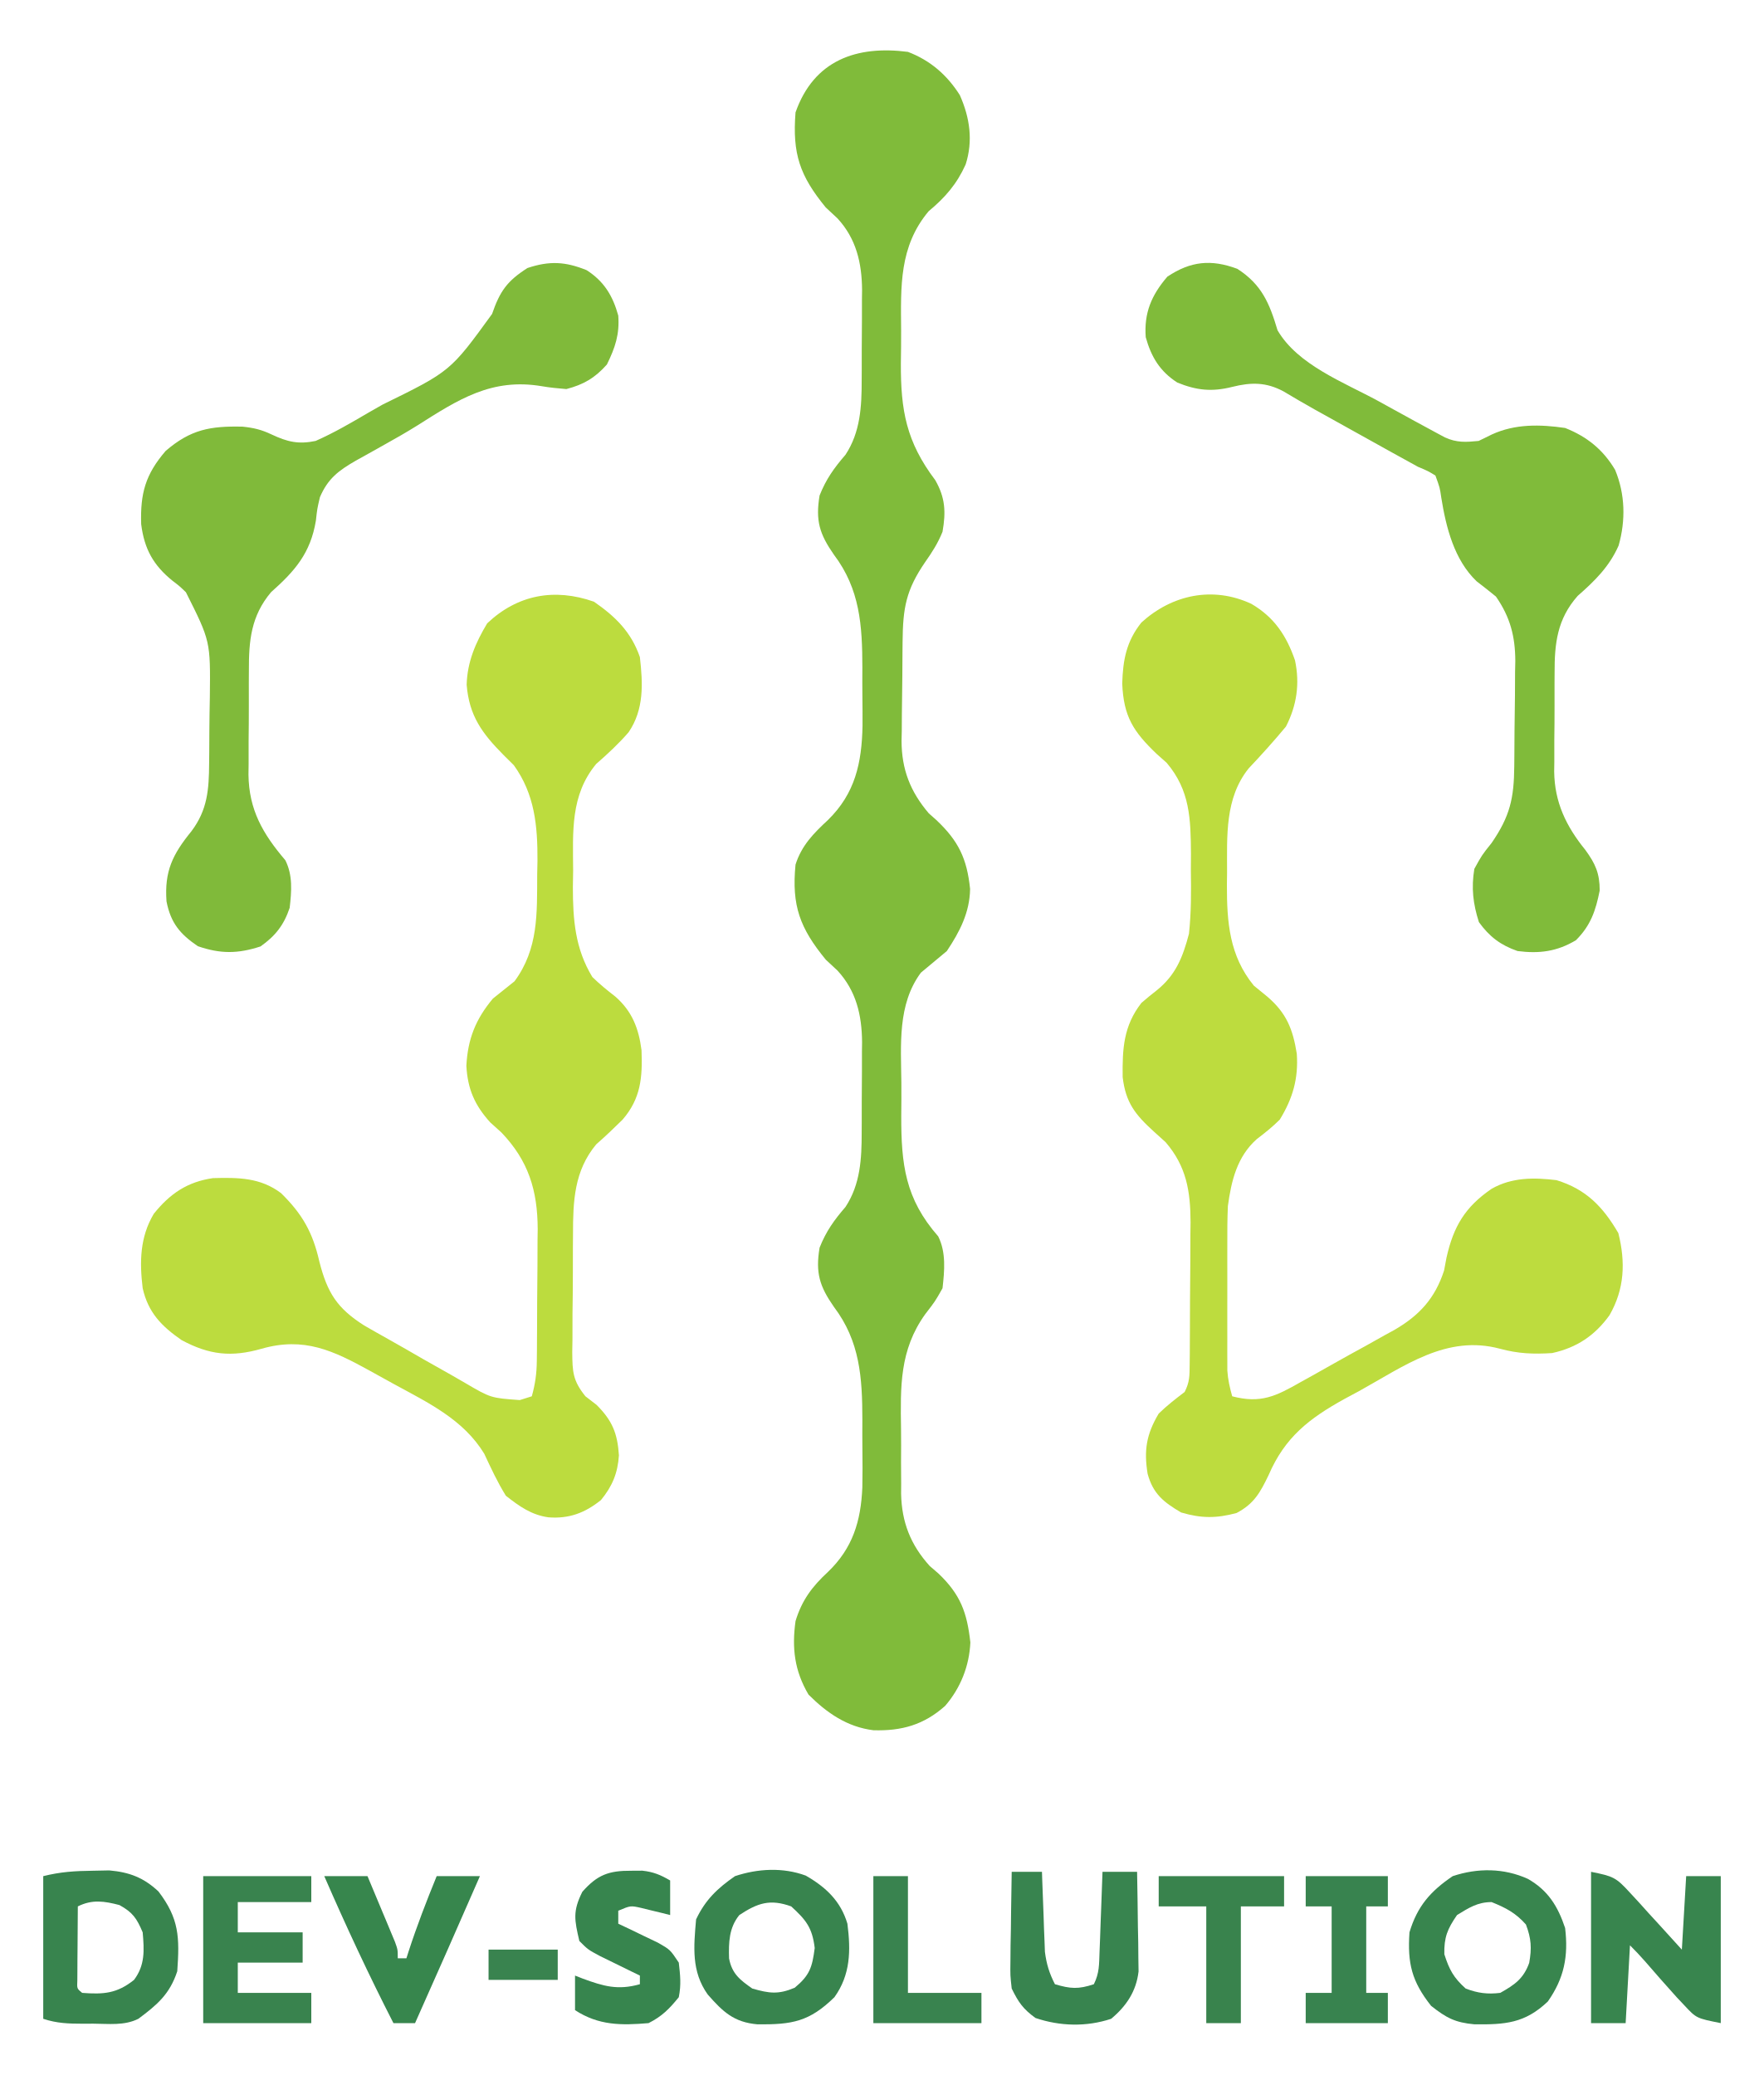
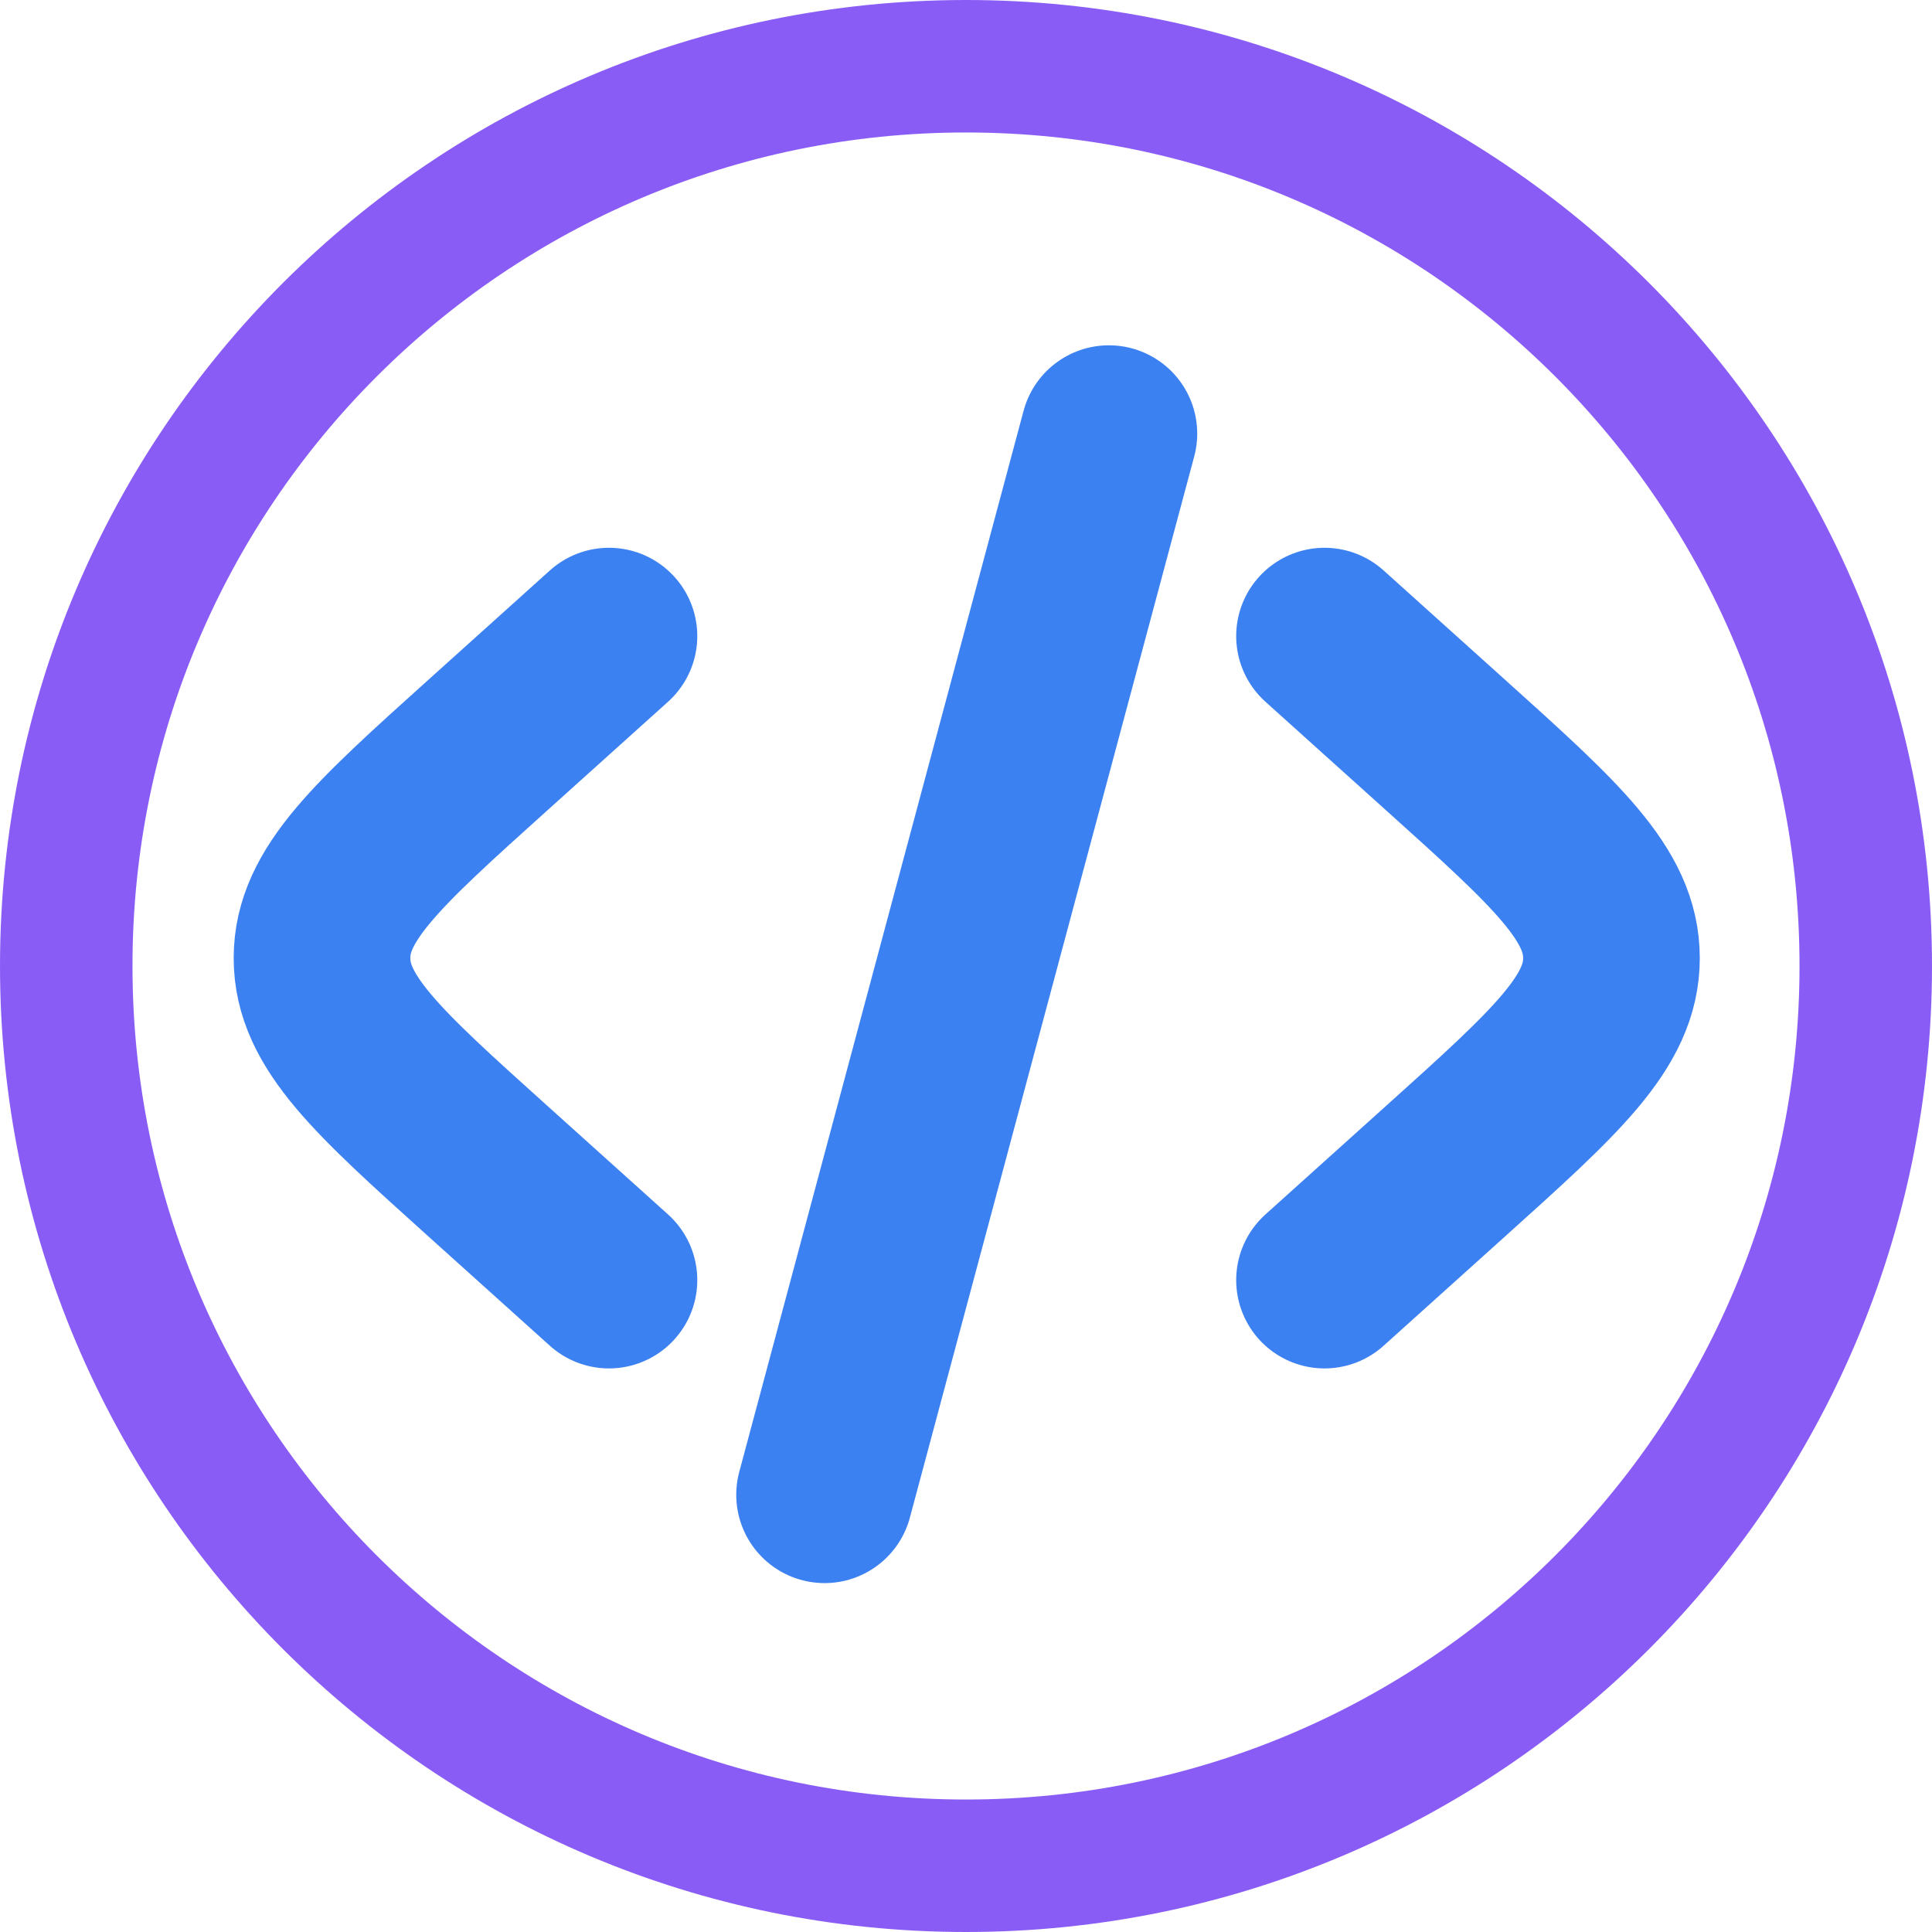
- <svg xmlns="http://www.w3.org/2000/svg" version="1.1" width="408" height="480">
-   <path d="M0 0 C5.176 1.978 9.032 5.32 12 10 C14.32 15.22 15.099 20.559 13.348 26.043 C11.294 30.6 8.605 33.682 4.781 36.871 C-2.052 45.038 -1.653 54.228 -1.576 64.365 C-1.563 66.929 -1.597 69.489 -1.635 72.053 C-1.685 82.933 -0.381 90.198 6.312 99.062 C8.644 103.12 8.8 106.424 8 111 C6.973 113.578 5.601 115.742 4 118 C-0.451 124.486 -1.165 128.617 -1.238 136.422 C-1.246 137.241 -1.254 138.06 -1.263 138.903 C-1.277 140.635 -1.287 142.366 -1.295 144.098 C-1.307 145.859 -1.327 147.62 -1.357 149.381 C-1.4 151.936 -1.416 154.491 -1.426 157.047 C-1.443 157.824 -1.461 158.602 -1.479 159.403 C-1.453 165.992 0.538 171.103 4.816 176.137 C5.393 176.648 5.969 177.16 6.562 177.688 C11.722 182.549 13.654 186.657 14.375 193.625 C14.294 199.069 11.979 203.535 9 208 C7.003 209.671 5.003 211.338 3 213 C-2.458 220.34 -1.608 229.745 -1.521 238.42 C-1.5 240.994 -1.521 243.566 -1.547 246.141 C-1.566 257.322 -0.641 265.305 7 274 C8.855 277.71 8.453 281.951 8 286 C6.312 289 6.312 289 4 292 C-1.955 300.284 -1.742 308.766 -1.597 318.55 C-1.562 321.127 -1.576 323.7 -1.596 326.277 C-1.589 327.938 -1.579 329.598 -1.566 331.258 C-1.574 332.396 -1.574 332.396 -1.581 333.556 C-1.439 340.119 0.612 345.36 5.035 350.25 C5.704 350.827 6.373 351.405 7.062 352 C12.161 356.861 13.669 361.021 14.438 367.938 C14.191 373.378 12.175 378.483 8.609 382.609 C3.696 387.005 -1.465 388.449 -7.988 388.25 C-14.074 387.494 -18.76 384.24 -23 380 C-26.248 374.478 -26.866 369.259 -26 363 C-24.551 358.205 -22.149 354.992 -18.5 351.625 C-12.79 346.144 -10.88 339.919 -10.547 332.06 C-10.488 329.11 -10.492 326.164 -10.533 323.214 C-10.562 320.938 -10.554 318.665 -10.541 316.389 C-10.554 306.712 -11.089 298.274 -17.125 290.312 C-20.443 285.551 -21.407 282.443 -20.438 276.625 C-18.924 272.809 -17.094 270.269 -14.438 267.188 C-10.999 261.955 -10.691 256.035 -10.699 249.941 C-10.695 249.193 -10.691 248.445 -10.686 247.675 C-10.681 246.102 -10.68 244.53 -10.684 242.958 C-10.687 240.572 -10.664 238.188 -10.639 235.803 C-10.636 234.266 -10.636 232.729 -10.637 231.191 C-10.628 230.489 -10.618 229.787 -10.609 229.063 C-10.666 222.815 -11.955 217.211 -16.312 212.5 C-17.199 211.675 -18.086 210.85 -19 210 C-24.964 202.728 -26.936 197.524 -26 188 C-24.588 183.575 -21.847 180.79 -18.5 177.688 C-12.223 171.548 -10.676 164.518 -10.504 155.902 C-10.491 153.672 -10.502 151.444 -10.533 149.214 C-10.562 146.938 -10.554 144.665 -10.541 142.389 C-10.554 132.712 -11.089 124.274 -17.125 116.312 C-20.443 111.551 -21.407 108.443 -20.438 102.625 C-18.924 98.809 -17.094 96.269 -14.438 93.188 C-10.999 87.955 -10.691 82.035 -10.699 75.941 C-10.695 75.193 -10.691 74.445 -10.686 73.675 C-10.681 72.102 -10.68 70.53 -10.684 68.958 C-10.687 66.572 -10.664 64.188 -10.639 61.803 C-10.636 60.266 -10.636 58.729 -10.637 57.191 C-10.628 56.489 -10.618 55.787 -10.609 55.063 C-10.666 48.815 -11.955 43.211 -16.312 38.5 C-17.199 37.675 -18.086 36.85 -19 36 C-25.018 28.662 -26.755 23.572 -26 14 C-21.738 1.888 -11.832 -1.529 0 0 Z " fill="#80BB3A" transform="translate(210,12)" />
-   <path d="M0 0 C5.279 3.092 8.122 7.359 10.086 13.066 C11.234 18.478 10.497 23.482 8 28.375 C5.231 31.712 2.345 34.915 -0.633 38.066 C-6.172 44.961 -5.619 53.724 -5.625 62.125 C-5.643 63.545 -5.643 63.545 -5.662 64.994 C-5.68 73.649 -5.089 81.405 0.562 88.312 C2.078 89.55 2.078 89.55 3.625 90.812 C8.103 94.623 9.591 98.365 10.5 104.062 C10.906 109.798 9.562 114.421 6.562 119.312 C4.881 120.986 3.13 122.386 1.242 123.82 C-3.311 127.865 -4.655 133.491 -5.438 139.312 C-5.577 142.378 -5.578 145.439 -5.57 148.508 C-5.571 149.378 -5.572 150.248 -5.573 151.144 C-5.574 152.974 -5.572 154.805 -5.568 156.635 C-5.563 159.435 -5.568 162.235 -5.574 165.035 C-5.574 166.818 -5.572 168.6 -5.57 170.383 C-5.572 171.218 -5.574 172.054 -5.576 172.915 C-5.573 173.696 -5.57 174.477 -5.567 175.282 C-5.566 175.965 -5.565 176.649 -5.564 177.353 C-5.429 179.44 -5.003 181.303 -4.438 183.312 C2.164 185.037 5.655 183.307 11.438 180 C12.258 179.546 13.079 179.093 13.924 178.626 C15.63 177.677 17.331 176.719 19.027 175.753 C21.473 174.363 23.937 173.011 26.406 171.664 C27.918 170.82 29.428 169.974 30.938 169.125 C31.632 168.746 32.327 168.368 33.042 167.977 C38.846 164.622 42.48 160.652 44.566 154.215 C44.751 153.236 44.935 152.258 45.125 151.25 C46.732 144.061 49.399 139.522 55.562 135.312 C60.238 132.641 65.328 132.674 70.562 133.312 C77.417 135.407 81.31 139.451 84.875 145.562 C86.558 152.293 86.314 158.483 82.828 164.559 C79.435 169.261 75.267 172.058 69.562 173.312 C65.214 173.593 61.693 173.448 57.5 172.312 C45.145 168.995 35.4 176.305 24.875 182.125 C23.223 183.012 23.223 183.012 21.537 183.916 C13.346 188.449 7.756 192.783 4 201.5 C2.065 205.516 0.642 208.18 -3.438 210.312 C-8.116 211.566 -11.586 211.564 -16.25 210.188 C-20.293 207.809 -22.736 205.885 -24.004 201.234 C-24.878 195.824 -24.304 192.12 -21.438 187.312 C-19.539 185.453 -17.561 183.928 -15.438 182.312 C-14.283 180.003 -14.299 178.652 -14.276 176.082 C-14.267 175.207 -14.257 174.332 -14.247 173.43 C-14.243 172.481 -14.239 171.532 -14.234 170.555 C-14.229 169.578 -14.223 168.601 -14.217 167.594 C-14.208 165.521 -14.201 163.448 -14.197 161.375 C-14.188 158.221 -14.157 155.068 -14.125 151.914 C-14.118 149.898 -14.113 147.883 -14.109 145.867 C-14.091 144.462 -14.091 144.462 -14.072 143.029 C-14.096 135.876 -15.02 130.114 -19.848 124.52 C-21.161 123.334 -21.161 123.334 -22.5 122.125 C-26.87 118.153 -29.07 115.41 -29.773 109.48 C-29.859 102.916 -29.577 97.622 -25.438 92.312 C-24.3 91.32 -23.131 90.362 -21.938 89.438 C-17.483 85.87 -15.873 81.762 -14.438 76.312 C-13.913 71.423 -13.922 66.6 -14 61.688 C-13.993 60.416 -13.986 59.145 -13.979 57.836 C-14.033 49.777 -14.179 43.15 -19.594 36.773 C-20.367 36.085 -21.141 35.397 -21.938 34.688 C-27.357 29.497 -29.552 26.032 -29.875 18.438 C-29.711 12.937 -28.909 8.672 -25.438 4.312 C-18.355 -2.126 -8.922 -4.159 0 0 Z " fill="#BDDC3E" transform="translate(289.4375,139.6875)" />
-   <path d="M0 0 C4.985 3.442 8.626 7.026 10.625 12.812 C11.329 18.973 11.608 24.887 8.035 30.176 C5.737 32.843 3.177 35.213 0.527 37.527 C-5.481 44.744 -4.862 53.263 -4.812 62.188 C-4.832 63.451 -4.852 64.714 -4.873 66.016 C-4.869 73.547 -4.361 80.249 -0.375 86.812 C1.318 88.476 3.067 89.892 4.941 91.344 C8.829 94.736 10.352 98.703 11.004 103.746 C11.249 110.089 10.837 114.923 6.625 119.812 C4.636 121.777 2.633 123.688 0.527 125.527 C-4.573 131.655 -4.842 138.645 -4.844 146.262 C-4.851 147.237 -4.859 148.213 -4.867 149.218 C-4.878 151.268 -4.88 153.318 -4.876 155.367 C-4.875 158.502 -4.917 161.634 -4.961 164.768 C-4.966 166.766 -4.969 168.764 -4.969 170.762 C-4.985 171.695 -5.002 172.629 -5.018 173.59 C-4.97 178.153 -4.914 180.14 -1.979 183.8 C-1.119 184.464 -0.26 185.128 0.625 185.812 C4.265 189.453 5.45 192.426 5.777 197.469 C5.51 201.58 4.237 204.635 1.625 207.812 C-2.082 210.791 -5.735 212.169 -10.5 211.812 C-14.464 211.268 -17.267 209.254 -20.375 206.812 C-22.321 203.668 -23.807 200.449 -25.371 197.102 C-30.201 189.175 -38.269 185.341 -46.219 181.006 C-48.074 179.994 -49.921 178.968 -51.768 177.939 C-60.31 173.227 -67.041 170.003 -76.875 172.812 C-83.815 174.795 -88.927 174.275 -95.375 170.812 C-100.05 167.576 -103.102 164.418 -104.375 158.812 C-105.115 152.697 -105.018 147.004 -101.812 141.605 C-98.079 136.949 -94.07 134.203 -88.109 133.34 C-82.3 133.187 -77.154 133.199 -72.375 136.812 C-67.432 141.66 -65.03 145.912 -63.5 152.688 C-61.654 159.882 -59.418 163.443 -53.125 167.438 C-51.32 168.476 -49.514 169.511 -47.692 170.52 C-44.921 172.066 -42.178 173.659 -39.43 175.246 C-37.288 176.458 -35.145 177.668 -33 178.875 C-31.966 179.472 -30.932 180.069 -29.866 180.684 C-23.869 184.201 -23.869 184.201 -17.148 184.684 C-16.233 184.396 -15.318 184.109 -14.375 183.812 C-13.591 181.029 -13.242 178.535 -13.214 175.646 C-13.204 174.834 -13.195 174.023 -13.185 173.187 C-13.181 172.317 -13.176 171.447 -13.172 170.551 C-13.166 169.646 -13.16 168.74 -13.155 167.808 C-13.145 165.892 -13.139 163.976 -13.135 162.061 C-13.125 159.153 -13.094 156.246 -13.062 153.338 C-13.056 151.471 -13.051 149.605 -13.047 147.738 C-13.028 146.449 -13.028 146.449 -13.009 145.133 C-13.042 136.158 -15.156 129.328 -21.375 122.812 C-22.241 122.029 -23.108 121.245 -24 120.438 C-27.587 116.473 -29.218 112.718 -29.508 107.355 C-29.184 101.152 -27.359 96.578 -23.375 91.812 C-21.712 90.474 -20.046 89.141 -18.375 87.812 C-12.81 80.275 -13.169 72.098 -13.125 63.062 C-13.104 62.029 -13.084 60.995 -13.062 59.93 C-13.022 51.848 -13.697 44.523 -18.531 37.824 C-19.691 36.674 -19.691 36.674 -20.875 35.5 C-25.902 30.432 -28.855 26.397 -29.441 19.219 C-29.295 13.916 -27.384 9.495 -24.688 5 C-17.685 -1.624 -9.131 -3.213 0 0 Z " fill="#BCDC3E" transform="translate(137.375,139.1875)" />
-   <path d="M0 0 C5.655 3.644 7.438 7.977 9.297 14.215 C13.99 22.259 24.642 26.242 32.562 30.562 C33.793 31.24 35.024 31.919 36.254 32.598 C39.433 34.348 42.616 36.093 45.812 37.812 C46.539 38.203 47.265 38.594 48.013 38.997 C50.76 40.242 52.823 40.106 55.812 39.812 C56.823 39.318 57.834 38.822 58.875 38.312 C64.264 35.839 70.037 35.967 75.812 36.812 C80.866 38.809 84.593 41.815 87.375 46.5 C89.706 52.118 89.844 58.181 88.188 64.012 C86.042 68.887 82.683 72.179 78.715 75.66 C73.969 81.03 73.353 86.662 73.379 93.527 C73.374 94.342 73.368 95.156 73.363 95.996 C73.357 97.709 73.358 99.423 73.366 101.136 C73.375 103.74 73.346 106.34 73.314 108.943 C73.313 110.617 73.313 112.291 73.316 113.965 C73.305 114.733 73.294 115.501 73.282 116.292 C73.373 123.399 76.041 128.951 80.5 134.438 C82.794 137.59 83.812 139.806 83.812 143.812 C82.878 148.502 81.728 151.897 78.312 155.312 C73.946 157.932 69.814 158.464 64.812 157.812 C60.91 156.46 58.314 154.508 55.875 151.125 C54.514 146.881 54.089 143.225 54.812 138.812 C56.562 135.625 56.562 135.625 58.812 132.812 C63.072 126.606 63.985 122.494 64.051 115.051 C64.063 113.754 64.063 113.754 64.075 112.431 C64.089 110.599 64.1 108.767 64.108 106.936 C64.125 104.153 64.169 101.371 64.213 98.588 C64.223 96.805 64.232 95.021 64.238 93.238 C64.265 92.002 64.265 92.002 64.291 90.741 C64.27 85.017 63.111 80.559 59.812 75.812 C58.332 74.615 56.85 73.419 55.332 72.27 C50.147 67.298 48.273 59.802 47.172 52.941 C46.839 50.634 46.839 50.634 45.812 47.812 C44.061 46.753 44.061 46.753 41.812 45.812 C39.791 44.709 37.775 43.596 35.762 42.477 C35.185 42.156 34.608 41.835 34.013 41.505 C32.795 40.828 31.577 40.15 30.36 39.473 C28.517 38.447 26.674 37.423 24.83 36.398 C24.236 36.068 23.642 35.738 23.03 35.397 C21.301 34.436 19.572 33.476 17.843 32.515 C15.434 31.162 13.058 29.773 10.688 28.355 C6.662 26.195 3.209 26.213 -1.188 27.312 C-5.889 28.488 -9.402 28.132 -13.875 26.312 C-17.898 23.734 -19.925 20.381 -21.188 15.812 C-21.607 10.206 -19.858 6.078 -16.188 1.812 C-10.798 -1.78 -6.068 -2.261 0 0 Z " fill="#80BB3A" transform="translate(286.1875,62.1875)" />
-   <path d="M0 0 C4.023 2.579 6.05 5.932 7.312 10.5 C7.638 14.849 6.597 17.919 4.688 21.812 C1.941 24.921 -0.719 26.468 -4.688 27.5 C-6.574 27.341 -8.465 27.174 -10.33 26.847 C-21.956 24.875 -29.645 29.884 -39.207 35.953 C-41.644 37.473 -44.117 38.891 -46.629 40.285 C-48.169 41.148 -49.71 42.012 -51.25 42.875 C-51.958 43.267 -52.667 43.658 -53.396 44.062 C-57.339 46.347 -59.829 48.165 -61.688 52.5 C-62.319 55.181 -62.319 55.181 -62.625 57.938 C-63.872 65.451 -67.448 69.559 -73.004 74.496 C-77.648 80.023 -78.146 85.729 -78.121 92.652 C-78.129 93.941 -78.129 93.941 -78.137 95.255 C-78.143 97.063 -78.142 98.871 -78.134 100.678 C-78.125 103.426 -78.154 106.172 -78.186 108.92 C-78.187 110.685 -78.187 112.45 -78.184 114.215 C-78.195 115.027 -78.206 115.838 -78.218 116.675 C-78.119 124.821 -74.912 130.375 -69.688 136.5 C-67.945 139.985 -68.245 143.689 -68.688 147.5 C-70.015 151.466 -71.986 154.006 -75.438 156.438 C-80.683 158.152 -84.716 158.182 -89.938 156.375 C-94.063 153.562 -96.195 151.007 -97.176 146.016 C-97.679 139.034 -95.775 135.155 -91.414 129.789 C-87.677 124.834 -87.358 120.105 -87.316 114.051 C-87.307 113.238 -87.298 112.425 -87.289 111.588 C-87.275 109.871 -87.266 108.154 -87.262 106.437 C-87.25 103.838 -87.201 101.241 -87.15 98.643 C-87.012 85.807 -87.012 85.807 -92.688 74.5 C-94.17 73.078 -94.17 73.078 -95.75 71.875 C-100.235 68.249 -102.309 64.492 -103.035 58.75 C-103.257 51.651 -102.072 47.271 -97.375 41.812 C-91.596 36.84 -87.066 36.029 -79.586 36.195 C-76.975 36.47 -75.218 36.887 -72.875 38 C-69.185 39.736 -66.641 40.322 -62.688 39.5 C-58.425 37.619 -54.452 35.293 -50.438 32.938 C-49.369 32.328 -48.3 31.719 -47.199 31.092 C-31.511 23.402 -31.511 23.402 -21.875 10.125 C-20.057 4.838 -18.381 2.496 -13.688 -0.5 C-8.626 -2.187 -4.953 -2.015 0 0 Z " fill="#80BA3A" transform="translate(135.6875,62.5)" />
-   <path d="M0 0 C4.667 2.65 6.945 6.336 8.625 11.375 C9.409 17.889 8.414 22.973 4.625 28.375 C-0.692 33.433 -5.271 33.729 -12.359 33.652 C-16.825 33.242 -18.853 32.163 -22.375 29.375 C-26.861 23.709 -27.86 19.534 -27.375 12.375 C-25.572 6.33 -22.499 2.845 -17.375 -0.625 C-11.621 -2.543 -5.569 -2.518 0 0 Z M-16.375 8.375 C-18.602 11.608 -19.393 13.507 -19.312 17.438 C-18.175 21.002 -17.174 22.863 -14.375 25.375 C-11.625 26.436 -9.301 26.74 -6.375 26.375 C-3.057 24.505 -0.997 23.111 0.32 19.434 C0.931 16.01 0.8 13.839 -0.438 10.562 C-2.812 7.881 -5.072 6.71 -8.375 5.375 C-11.627 5.375 -13.632 6.696 -16.375 8.375 Z " fill="#38854E" transform="translate(353.375,434.625)" />
-   <path d="M0 0 C1.286 -0.026 2.573 -0.052 3.898 -0.078 C8.553 0.332 11.833 1.578 15.27 4.785 C20.075 11.069 20.179 15.415 19.625 23.25 C17.889 28.555 14.98 31.007 10.625 34.25 C7.359 35.883 3.772 35.393 0.188 35.375 C-0.589 35.379 -1.366 35.383 -2.166 35.387 C-5.486 35.381 -8.205 35.307 -11.375 34.25 C-11.375 23.36 -11.375 12.47 -11.375 1.25 C-7.399 0.256 -4.087 0.049 0 0 Z M-3.375 8.25 C-3.404 11.396 -3.422 14.542 -3.438 17.688 C-3.446 18.585 -3.454 19.483 -3.463 20.408 C-3.466 21.262 -3.469 22.116 -3.473 22.996 C-3.478 23.787 -3.483 24.578 -3.489 25.392 C-3.58 27.266 -3.58 27.266 -2.375 28.25 C2.59 28.632 5.684 28.403 9.625 25.25 C12.191 21.828 11.989 18.404 11.625 14.25 C10.256 11.008 9.335 9.642 6.25 7.938 C2.739 7.018 -0.072 6.598 -3.375 8.25 Z " fill="#38844E" transform="translate(21.375,432.75)" />
-   <path d="M0 0 C4.664 2.674 8.086 5.897 9.641 11.129 C10.427 17.337 10.382 22.891 6.641 28.129 C0.826 33.819 -3.168 34.481 -11.152 34.41 C-16.654 33.928 -19.151 31.501 -22.672 27.504 C-26.469 22.16 -25.919 16.509 -25.359 10.129 C-23.225 5.622 -20.441 2.955 -16.359 0.129 C-11.094 -1.626 -5.263 -1.943 0 0 Z M-15.359 9.129 C-17.744 12.056 -17.845 15.441 -17.734 19.16 C-17.058 22.709 -15.228 24.115 -12.359 26.129 C-8.418 27.255 -6.341 27.543 -2.547 25.941 C0.927 23.063 1.499 21.219 2.078 16.754 C1.513 12.069 0.099 10.287 -3.359 7.129 C-8.238 5.364 -11.094 6.318 -15.359 9.129 Z " fill="#38844E" transform="translate(186.3594,433.8711)" />
-   <path d="M0 0 C5.098 1.02 5.749 1.261 8.988 4.816 C9.694 5.58 10.4 6.344 11.127 7.131 C11.848 7.933 12.569 8.736 13.312 9.562 C14.053 10.369 14.794 11.175 15.557 12.006 C17.381 13.995 19.192 15.996 21 18 C21.33 12.39 21.66 6.78 22 1 C24.64 1 27.28 1 30 1 C30 12.22 30 23.44 30 35 C24.367 33.873 24.367 33.873 21.625 30.938 C21.036 30.314 20.447 29.69 19.84 29.047 C17.359 26.287 14.898 23.515 12.48 20.699 C11.368 19.423 10.197 18.197 9 17 C8.67 22.94 8.34 28.88 8 35 C5.36 35 2.72 35 0 35 C0 23.45 0 11.9 0 0 Z " fill="#38854E" transform="translate(368,433)" />
-   <path d="M0 0 C8.25 0 16.5 0 25 0 C25 1.98 25 3.96 25 6 C19.39 6 13.78 6 8 6 C8 8.31 8 10.62 8 13 C12.95 13 17.9 13 23 13 C23 15.31 23 17.62 23 20 C18.05 20 13.1 20 8 20 C8 22.31 8 24.62 8 27 C13.61 27 19.22 27 25 27 C25 29.31 25 31.62 25 34 C16.75 34 8.5 34 0 34 C0 22.78 0 11.56 0 0 Z " fill="#39834E" transform="translate(47,434)" />
-   <path d="M0 0 C2.31 0 4.62 0 7 0 C7.02 0.61 7.04 1.22 7.06 1.848 C7.156 4.629 7.265 7.408 7.375 10.188 C7.406 11.147 7.437 12.107 7.469 13.096 C7.507 14.027 7.546 14.958 7.586 15.918 C7.617 16.772 7.649 17.625 7.681 18.505 C8.041 21.32 8.695 23.478 10 26 C13.594 27.07 15.427 27.191 19 26 C20.286 23.428 20.21 21.431 20.316 18.555 C20.358 17.478 20.4 16.402 20.443 15.293 C20.483 14.165 20.522 13.037 20.562 11.875 C20.606 10.739 20.649 9.604 20.693 8.434 C20.8 5.623 20.902 2.811 21 0 C23.64 0 26.28 0 29 0 C29.087 4.229 29.14 8.458 29.188 12.688 C29.213 13.886 29.238 15.084 29.264 16.318 C29.273 17.475 29.283 18.632 29.293 19.824 C29.309 20.887 29.324 21.95 29.341 23.046 C28.812 27.634 26.525 31.062 23 34 C17.299 35.9 11.165 35.735 5.5 33.812 C2.628 31.73 1.553 30.178 0 27 C-0.341 23.954 -0.341 23.954 -0.293 20.605 C-0.283 19.403 -0.274 18.201 -0.264 16.963 C-0.239 15.717 -0.213 14.471 -0.188 13.188 C-0.174 11.922 -0.16 10.657 -0.146 9.354 C-0.111 6.235 -0.062 3.118 0 0 Z " fill="#38844F" transform="translate(234,433)" />
-   <path d="M0 0 C1.268 -0.008 1.268 -0.008 2.562 -0.016 C5.135 0.265 6.78 0.955 9 2.25 C9 4.89 9 7.53 9 10.25 C8.385 10.094 7.77 9.938 7.137 9.777 C6.328 9.583 5.52 9.388 4.688 9.188 C3.887 8.99 3.086 8.793 2.262 8.59 C-0.16 8.051 -0.16 8.051 -3 9.25 C-3 10.24 -3 11.23 -3 12.25 C-2.157 12.648 -1.314 13.047 -0.445 13.457 C1.198 14.252 1.198 14.252 2.875 15.062 C3.966 15.585 5.056 16.107 6.18 16.645 C9 18.25 9 18.25 11 21.25 C11.341 24.267 11.572 26.344 11 29.25 C8.824 31.941 7.089 33.705 4 35.25 C-2.331 35.788 -7.512 35.81 -13 32.25 C-13 29.61 -13 26.97 -13 24.25 C-12.42 24.478 -11.84 24.706 -11.242 24.941 C-6.425 26.714 -3.115 27.693 2 26.25 C2 25.59 2 24.93 2 24.25 C1.157 23.84 0.314 23.43 -0.555 23.008 C-1.65 22.469 -2.746 21.93 -3.875 21.375 C-5.511 20.574 -5.511 20.574 -7.18 19.758 C-10 18.25 -10 18.25 -12 16.25 C-13.133 11.393 -13.567 9.385 -11.312 4.875 C-7.845 0.939 -5.203 -0.032 0 0 Z " fill="#37854E" transform="translate(146,432.75)" />
-   <path d="M0 0 C3.3 0 6.6 0 10 0 C11.171 2.79 12.337 5.582 13.5 8.375 C13.834 9.169 14.168 9.963 14.512 10.781 C14.828 11.542 15.143 12.302 15.469 13.086 C15.762 13.788 16.055 14.489 16.357 15.212 C17 17 17 17 17 19 C17.66 19 18.32 19 19 19 C19.17 18.466 19.34 17.933 19.516 17.383 C21.436 11.479 23.652 5.747 26 0 C29.3 0 32.6 0 36 0 C31.049 11.355 26.042 22.685 21 34 C19.35 34 17.7 34 16 34 C10.277 22.827 5.009 11.51 0 0 Z " fill="#37864D" transform="translate(75,434)" />
-   <path d="M0 0 C6.27 0 12.54 0 19 0 C19 2.31 19 4.62 19 7 C17.35 7 15.7 7 14 7 C14 13.6 14 20.2 14 27 C15.65 27 17.3 27 19 27 C19 29.31 19 31.62 19 34 C12.73 34 6.46 34 0 34 C0 31.69 0 29.38 0 27 C1.98 27 3.96 27 6 27 C6 20.4 6 13.8 6 7 C4.02 7 2.04 7 0 7 C0 4.69 0 2.38 0 0 Z " fill="#38834F" transform="translate(302,434)" />
-   <path d="M0 0 C9.57 0 19.14 0 29 0 C29 2.31 29 4.62 29 7 C25.7 7 22.4 7 19 7 C19 15.91 19 24.82 19 34 C16.36 34 13.72 34 11 34 C11 25.09 11 16.18 11 7 C7.37 7 3.74 7 0 7 C0 4.69 0 2.38 0 0 Z " fill="#39834D" transform="translate(268,434)" />
-   <path d="M0 0 C2.64 0 5.28 0 8 0 C8 8.91 8 17.82 8 27 C13.61 27 19.22 27 25 27 C25 29.31 25 31.62 25 34 C16.75 34 8.5 34 0 34 C0 22.78 0 11.56 0 0 Z " fill="#39834F" transform="translate(202,434)" />
-   <path d="M0 0 C5.28 0 10.56 0 16 0 C16 2.31 16 4.62 16 7 C10.72 7 5.44 7 0 7 C0 4.69 0 2.38 0 0 Z " fill="#39834F" transform="translate(113,451)" />
+ <svg xmlns="http://www.w3.org/2000/svg" width="280" height="280" viewBox="0 0 280 280" fill="none">
+   <circle cx="140" cy="140" r="130.4" stroke="#8A5CF6" stroke-width="19.2" />
+   <path d="M191.958 92.188L209.552 108.022C225.548 122.419 233.546 129.618 233.546 138.855C233.546 148.092 225.548 155.291 209.552 169.688L191.958 185.522" stroke="#3C81F1" stroke-width="25.6" stroke-linecap="round" />
+   <path d="M160.71 62.844L119.502 216.634" stroke="#3C81F1" stroke-width="25.6" stroke-linecap="round" />
+   <path d="M88.255 92.188L70.662 108.022C54.665 122.419 46.667 129.618 46.667 138.855C46.667 148.092 54.665 155.291 70.662 169.688L88.255 185.522" stroke="#3C81F1" stroke-width="25.6" stroke-linecap="round" />
</svg>
